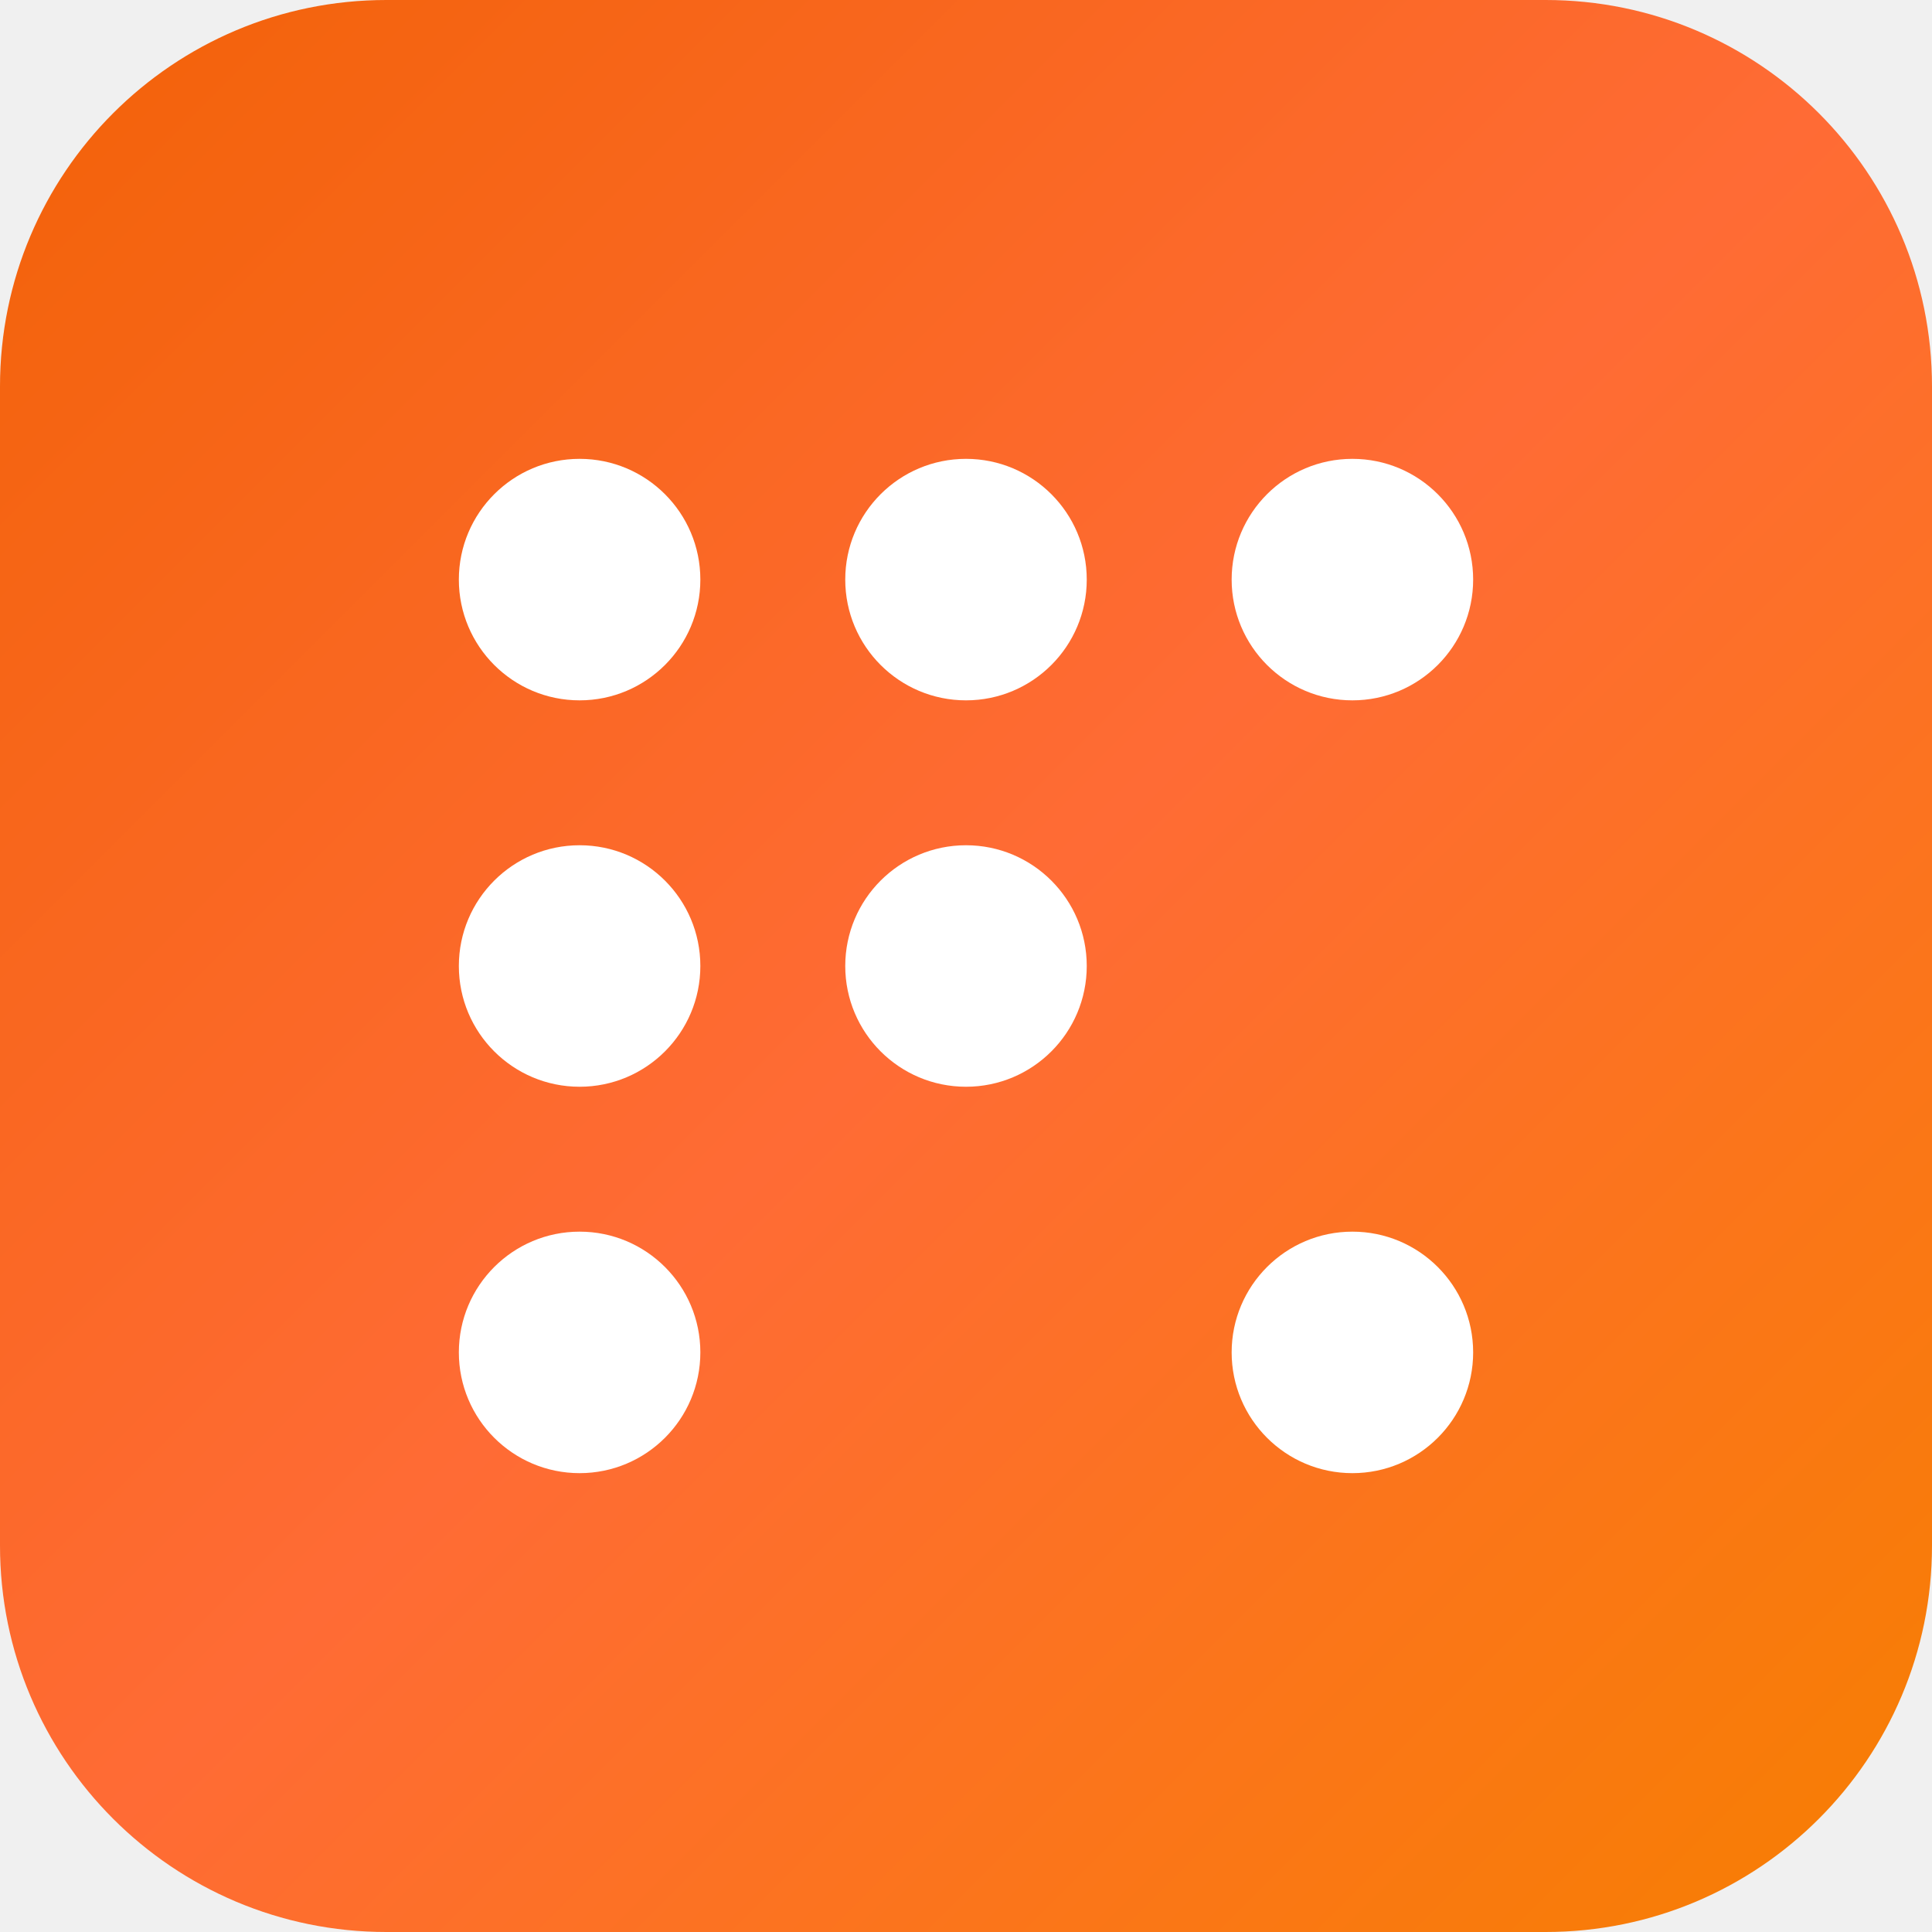
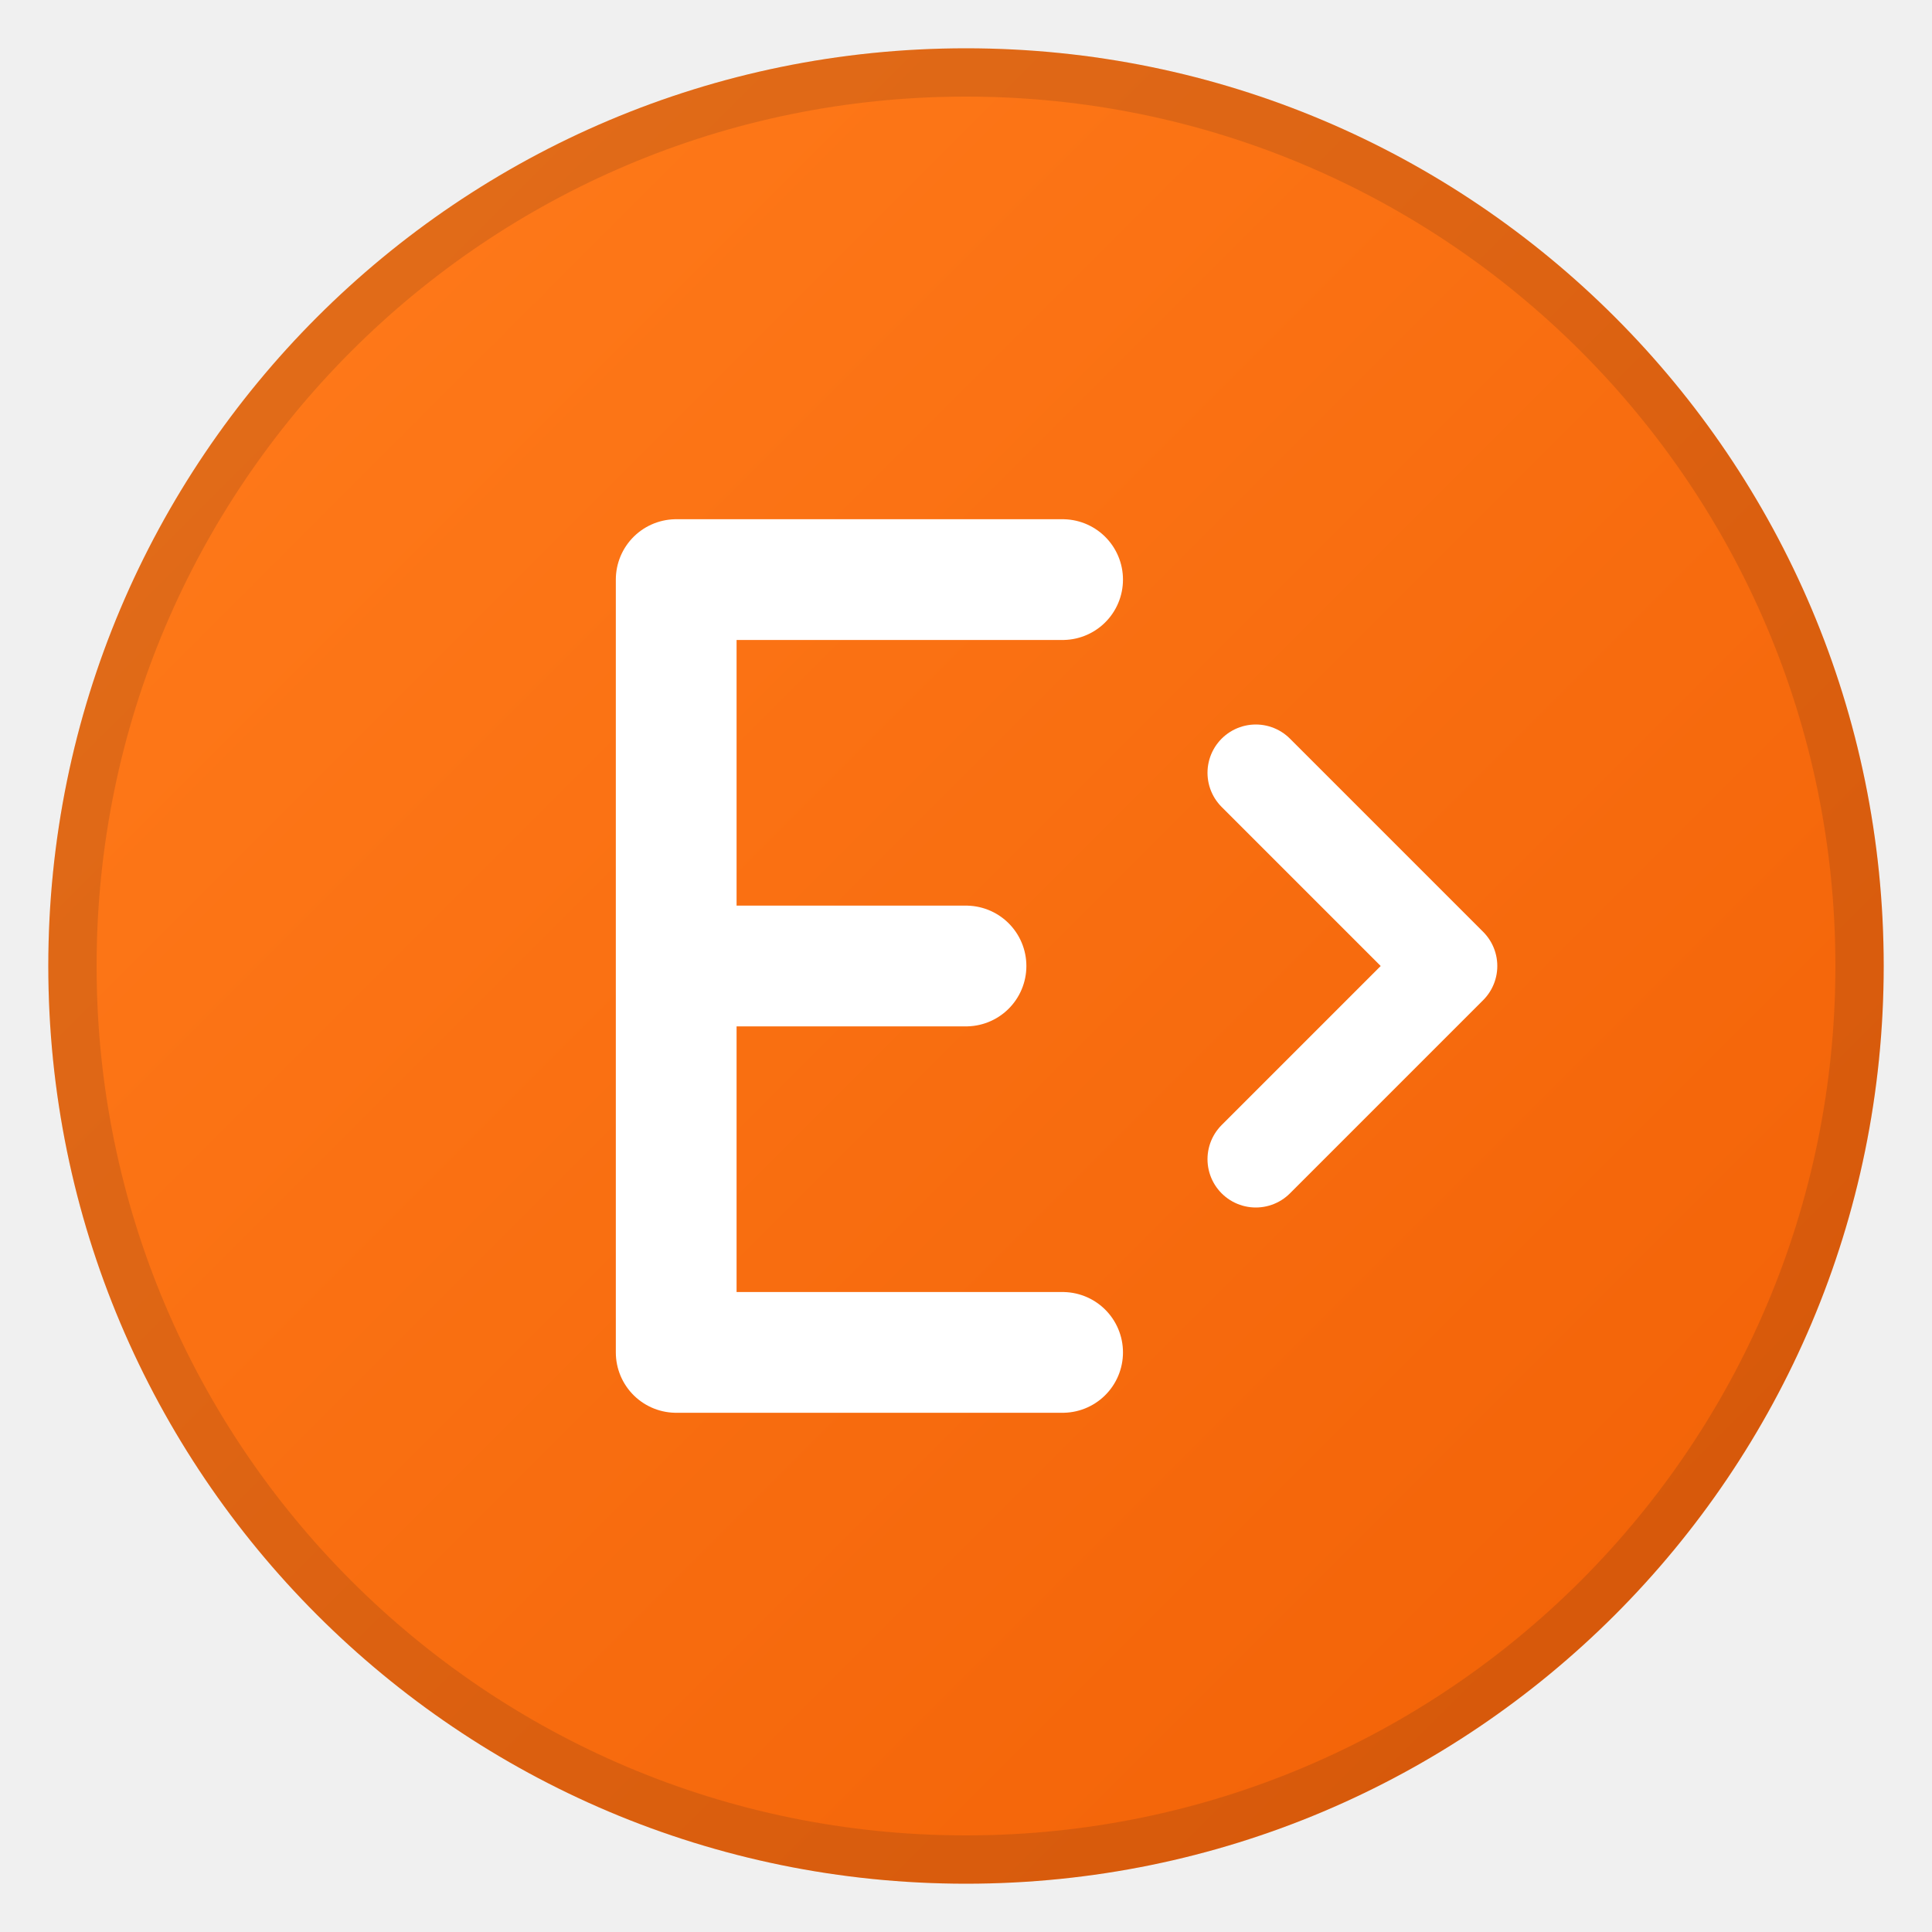
<svg xmlns="http://www.w3.org/2000/svg" width="40" height="40" viewBox="0 0 40 40" fill="none">
  <defs>
-     <linearGradient id="ecodegradient" x1="0%" y1="0%" x2="100%" y2="100%">
-       <stop offset="0%" style="stop-color:#F26207;stop-opacity:1" />
-       <stop offset="50%" style="stop-color:#FF6B35;stop-opacity:1" />
-       <stop offset="100%" style="stop-color:#F77F00;stop-opacity:1" />
+     <linearGradient id="ecode-brand-gradient-light" x1="4" y1="4" x2="36" y2="36" gradientUnits="userSpaceOnUse">
+       <stop stop-color="#FF7A1A" />
+       <stop offset="1" stop-color="#F26207" />
    </linearGradient>
+     <linearGradient id="ecode-brand-gradient-dark" x1="4" y1="4" x2="36" y2="36" gradientUnits="userSpaceOnUse">
+       <stop stop-color="#FF8A2B" />
+       <stop offset="1" stop-color="#F26207" />
+     </linearGradient>
+     <style>
+       .ecode-disc { fill: url(#ecode-brand-gradient-light); }
+       .ecode-ring { stroke: #0A0F1C; stroke-opacity: .12; }
+       @media (prefers-color-scheme: dark) {
+         .ecode-disc { fill: url(#ecode-brand-gradient-dark); }
+         .ecode-ring { stroke: #FFFFFF; stroke-opacity: .18; }
+       }
+     </style>
  </defs>
-   <rect width="40" height="40" rx="8" fill="url(#ecodegradient)" />
-   <circle cx="12" cy="12" r="2.5" fill="white" />
-   <circle cx="12" cy="20" r="2.5" fill="white" />
-   <circle cx="12" cy="28" r="2.5" fill="white" />
-   <circle cx="20" cy="12" r="2.5" fill="white" />
-   <circle cx="20" cy="20" r="2.5" fill="white" />
-   <circle cx="28" cy="12" r="2.5" fill="white" />
-   <circle cx="28" cy="28" r="2.5" fill="white" />
+   <circle class="ecode-disc" cx="20" cy="20" r="19" />
+   <circle class="ecode-ring" cx="20" cy="20" r="18.5" />
+   <path d="M14 12 L14 20 L14 28 M14 12 L22 12 M14 20 L20 20 M14 28 L22 28" stroke="#FFFFFF" stroke-width="2.5" stroke-linecap="round" stroke-linejoin="round" />
+   <path d="M26 16 L30 20 L26 24" stroke="#FFFFFF" stroke-width="2" stroke-linecap="round" stroke-linejoin="round" />
</svg>
